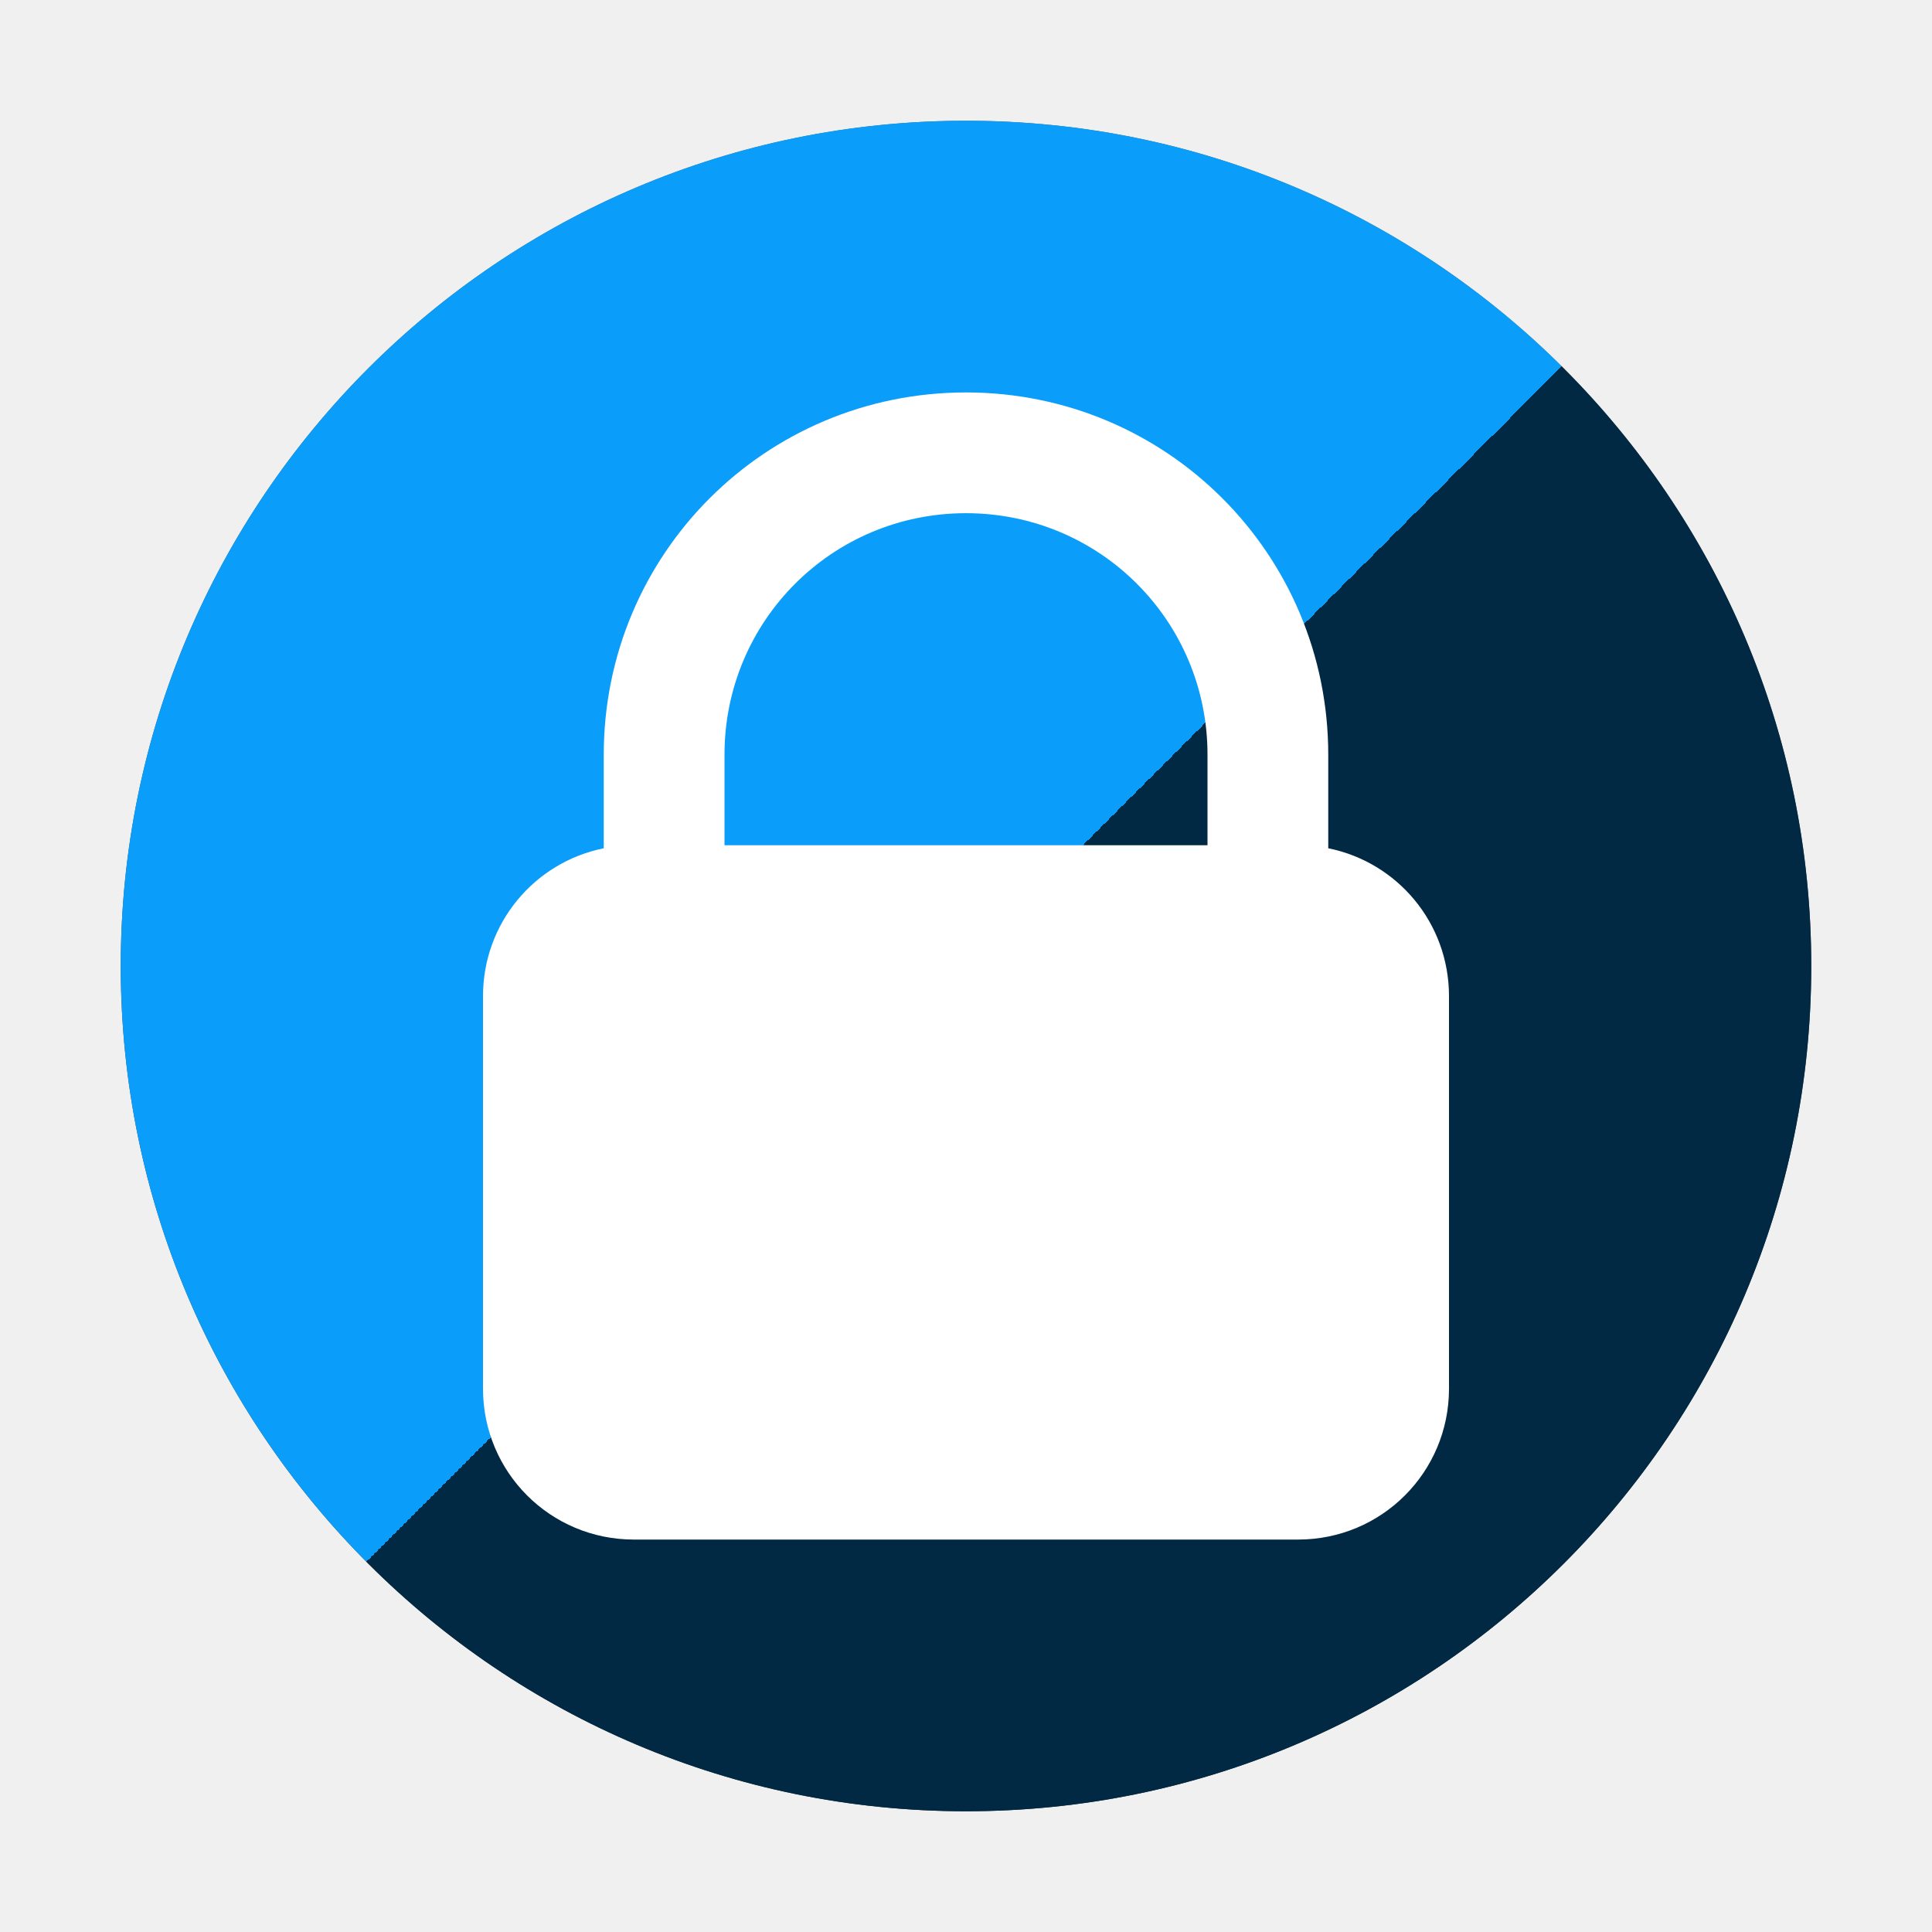
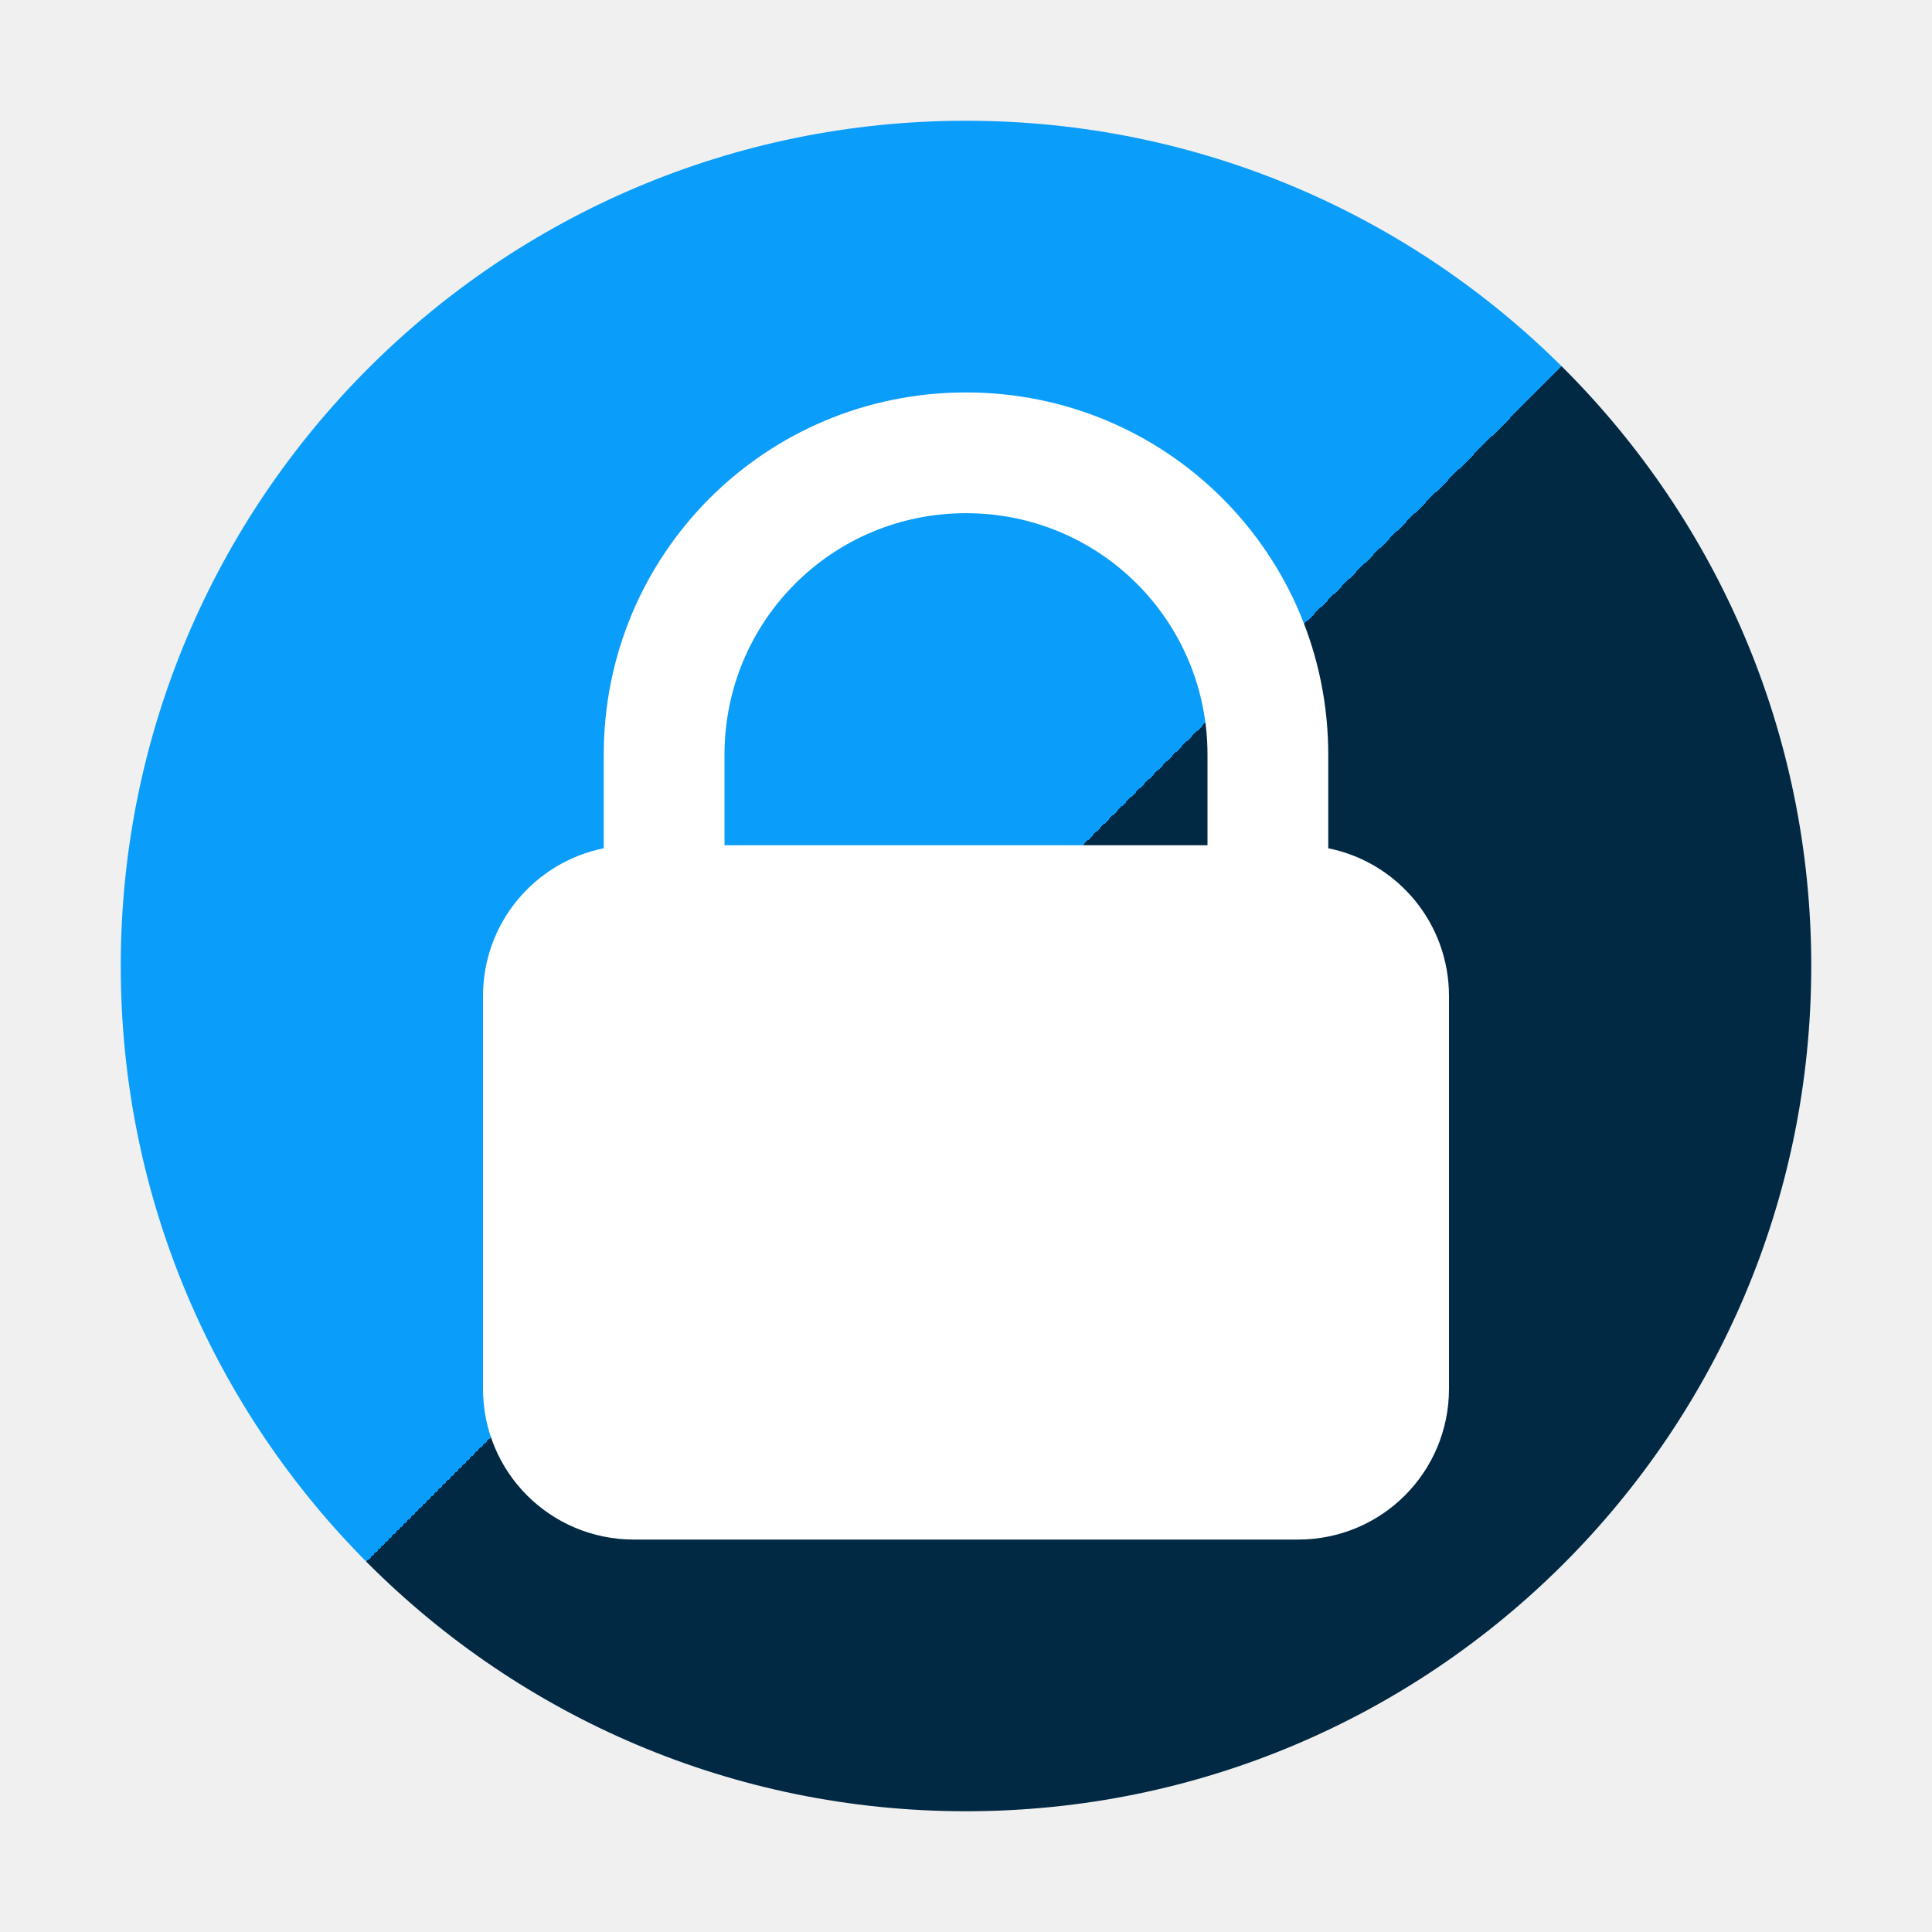
<svg xmlns="http://www.w3.org/2000/svg" id="svg1" width="64" height="64" version="1.1" viewBox="0 0 64 64">
  <defs id="defs1">
    <linearGradient id="a" x1="-58.023" x2="-58.023" y1="59.971" y2="4.202" gradientTransform="matrix(.87579 0 0 .87579 82.817 3.9743)" gradientUnits="userSpaceOnUse">
      <stop id="stop1" stop-color="#2a3239" offset="0" />
      <stop id="stop2" stop-color="#5d6570" offset="1" />
    </linearGradient>
    <linearGradient id="linearGradient4" x2="64" y2="64" gradientUnits="userSpaceOnUse">
      <stop id="stop3" stop-color="#0b9dfa" offset=".499" />
      <stop id="stop4" stop-color="#012943" offset=".499" />
    </linearGradient>
  </defs>
-   <path id="rect2" d="m32 4a27.999 27.999 0 0 0-28 28 27.999 27.999 0 0 0 28 28 27.999 27.999 0 0 0 28-28 27.999 27.999 0 0 0-28-28z" fill="url(#a)" stroke-width="1.003" />
  <path id="path1" d="m32 4a27.999 27.999 0 0 0-28 28 27.999 27.999 0 0 0 28 28 27.999 27.999 0 0 0 28-28 27.999 27.999 0 0 0-28-28z" fill="url(#linearGradient4)" stroke-width="1.003" />
  <path id="rect1" d="m32 13c-6.648 0-12 5.352-12 12v3.1c-2.288 0.461-4 2.473-4 4.9v13c0 2.77 2.23 5 5 5h22c2.77 0 5-2.23 5-5v-13c0-2.427-1.712-4.44-4-4.9v-3.1c0-6.648-5.352-12-12-12zm0 4c4.432 0 8 3.568 8 8v3h-16v-3c0-4.432 3.568-8 8-8z" fill="#fff" stroke-linecap="round" stroke-miterlimit="0" stroke-width=".492" />
</svg>
